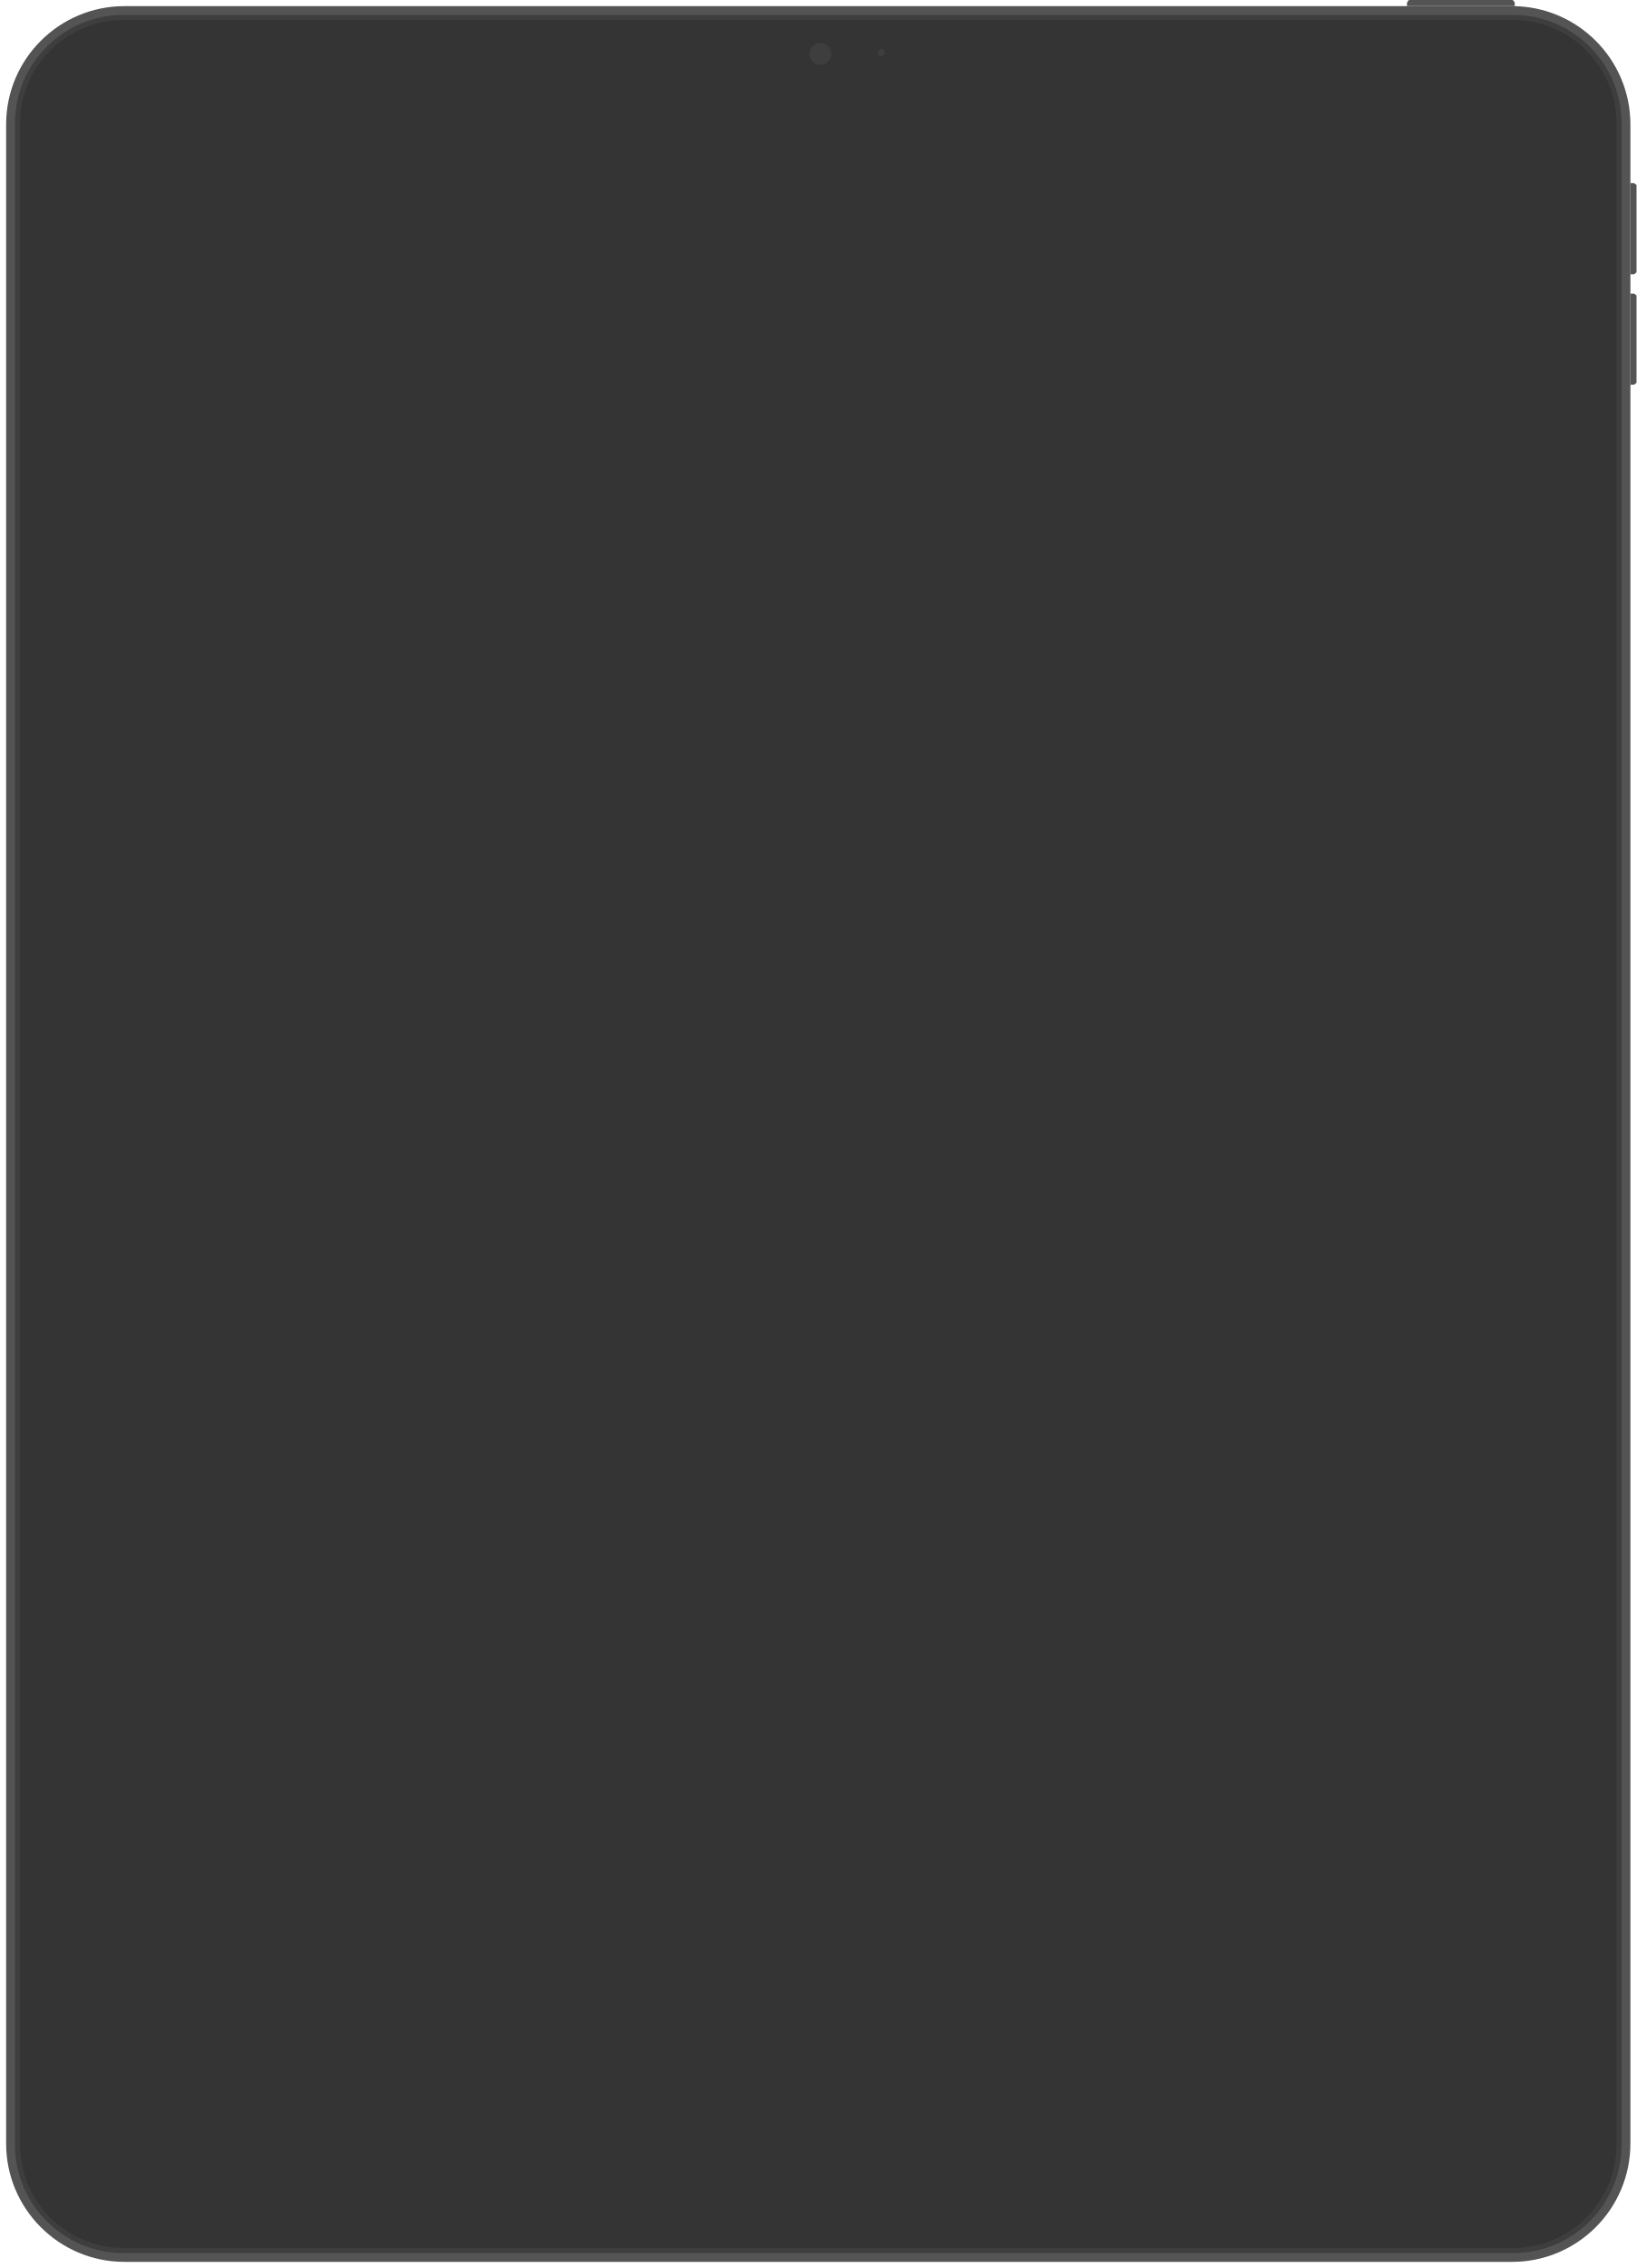
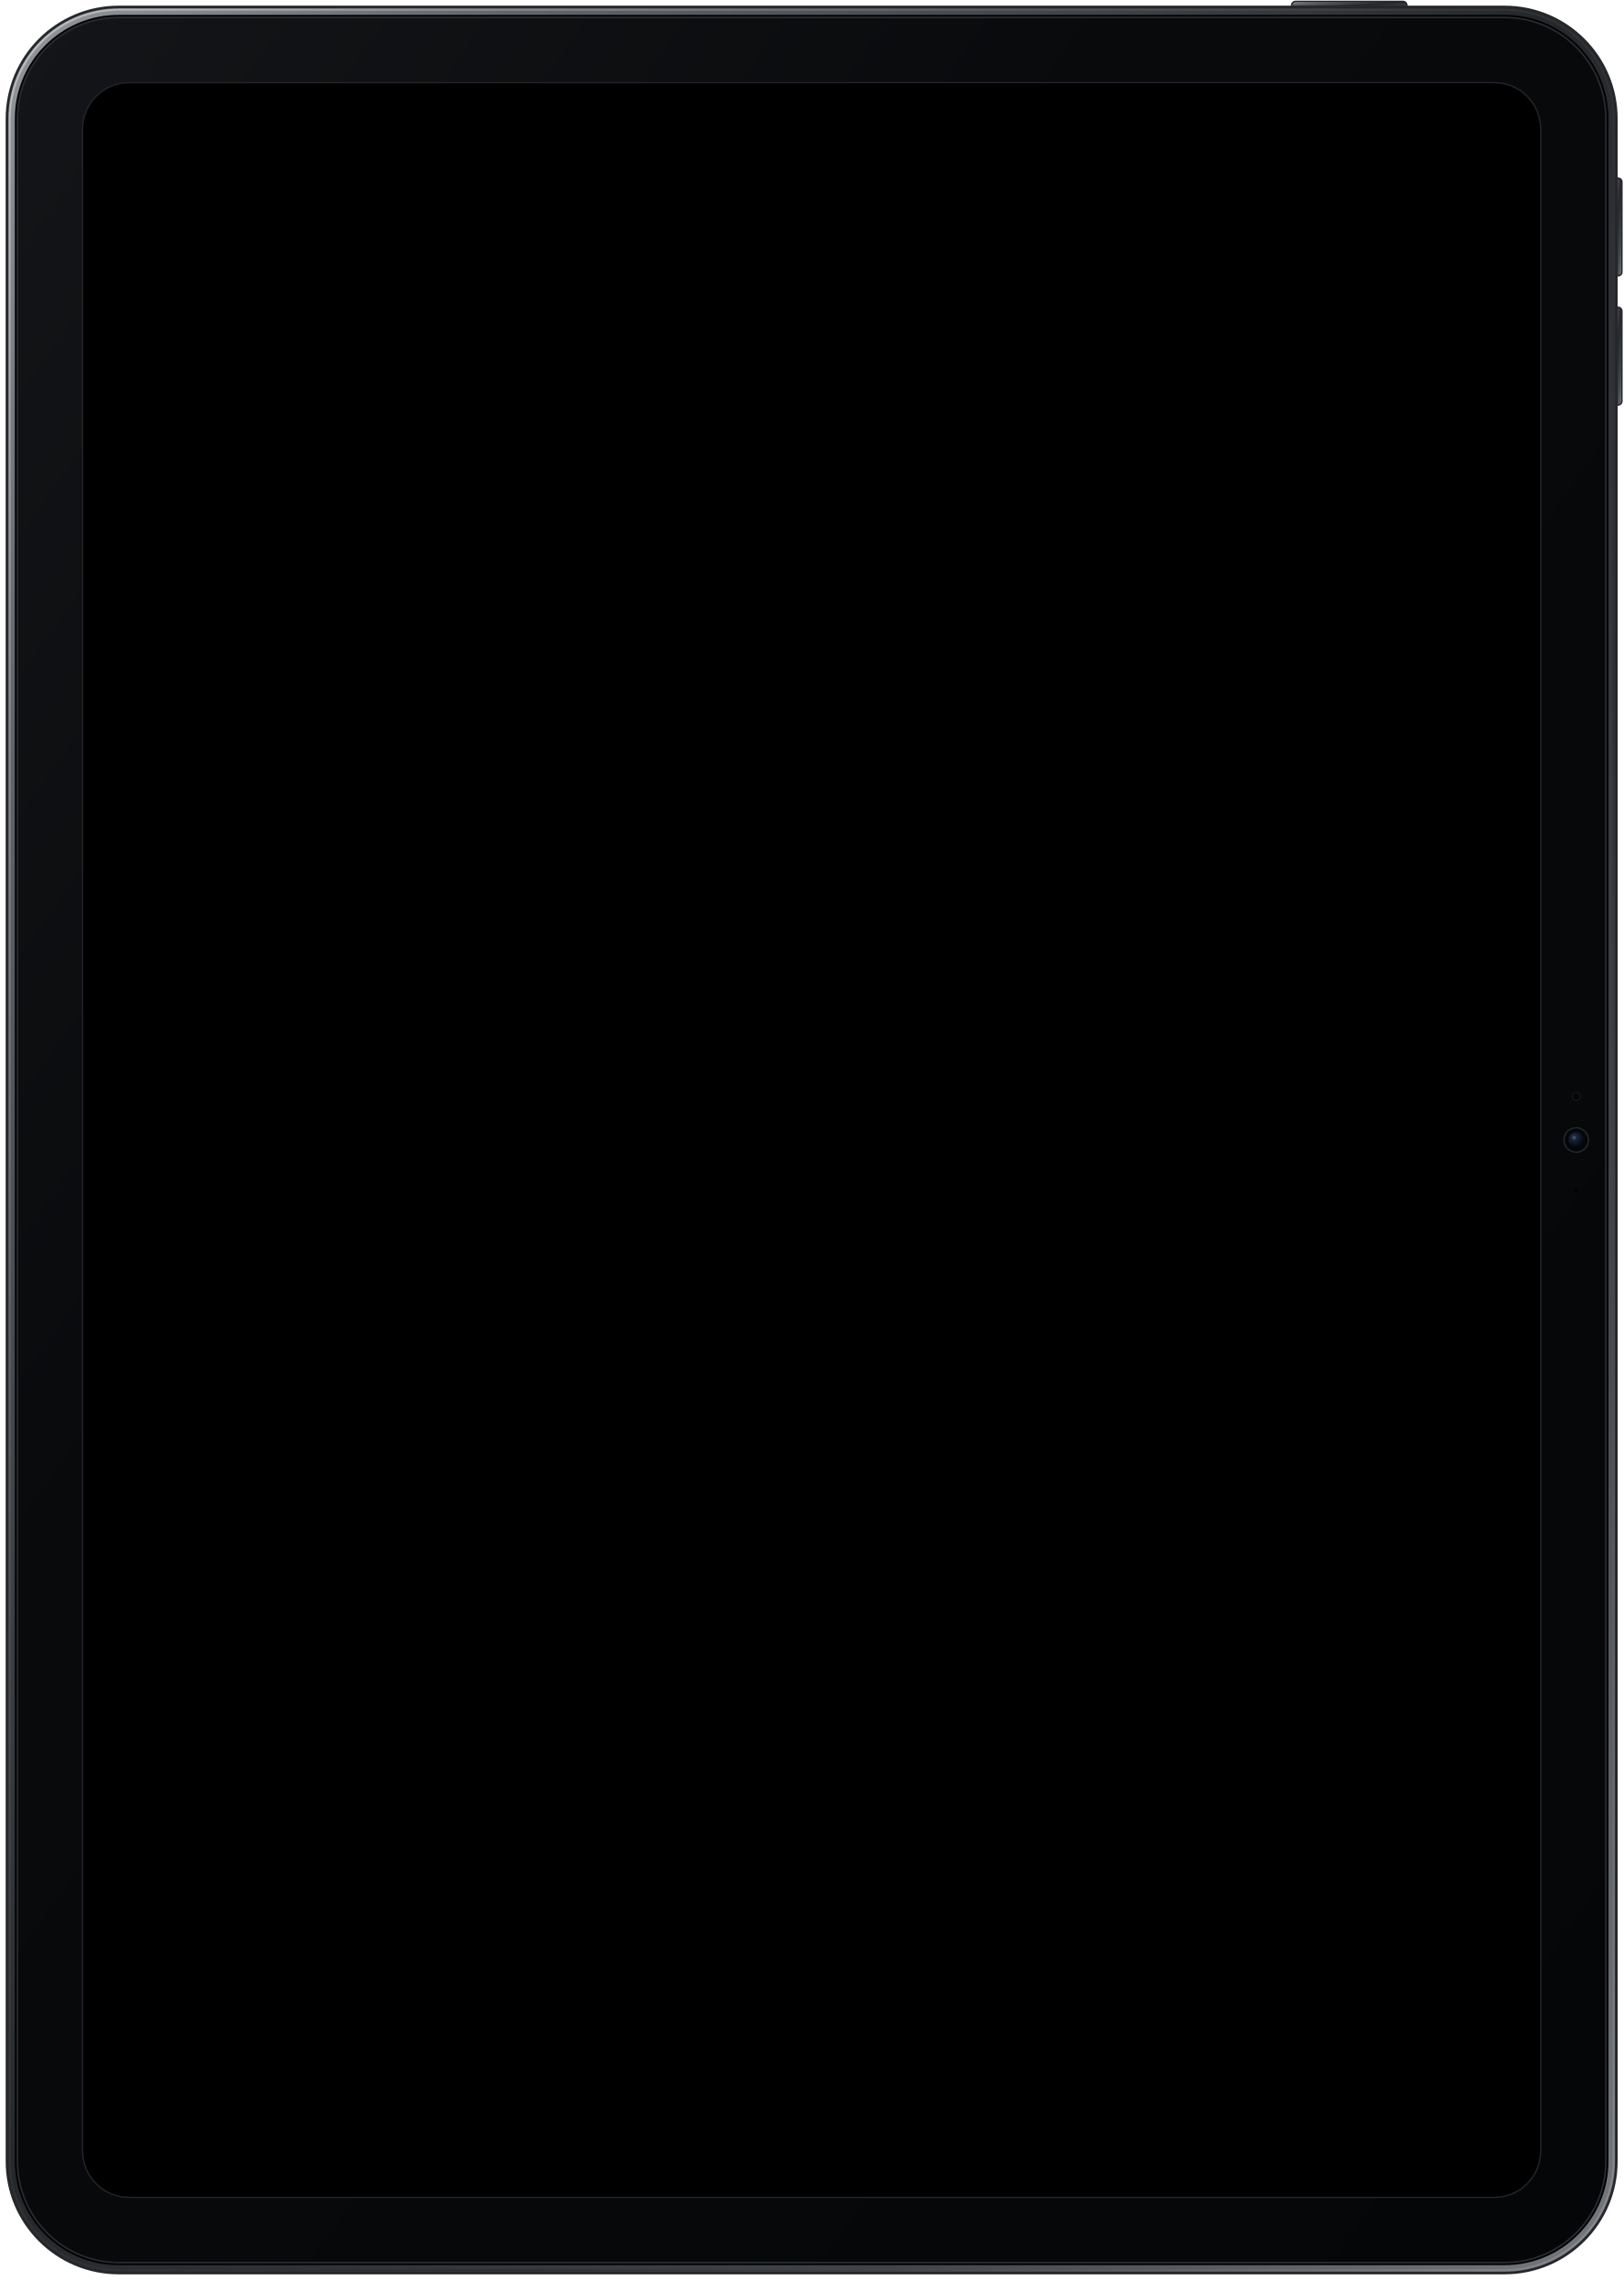
- <svg xmlns="http://www.w3.org/2000/svg" width="1868" height="2588" viewBox="-7 0 1868 2588">
-   <g fill="none" fill-rule="evenodd">
-     <path fill="#545454" d="M1854,142 C1854,67.491 1793.508,7 1719,7 L135,7 C60.492,7 0,67.491 0,142 L0,2446 C0,2520.508 60.492,2581 135,2581 L1719,2581 C1793.508,2581 1854,2520.508 1854,2446 L1854,142 Z" />
-     <path fill="#3E3E3E" d="M1844,141 C1844,72.563 1788.437,17 1720,17 L134,17 C65.563,17 10,72.563 10,141 L10,2447 C10,2515.437 65.563,2571 134,2571 L1720,2571 C1788.437,2571 1844,2515.437 1844,2447 L1844,141 Z" />
-     <path fill="#545454" d="M255 335L255 439 258.677 439C259.484 439 262 437.102 262 436.452L262 337.423C262 336.736 259.36 335 258.739 335L255 335 255 335zM255 209L255 313 258.677 313C259.484 313 262 311.102 262 310.452L262 211.423C262 210.736 259.36 209 258.739 209L255 209 255 209zM0 7L123 7 123 3.323C123 2.516 121.102 0 120.453 0L2.422 0C1.735 0 0 2.639 0 3.261L0 7z" transform="translate(1599)" />
-     <g fill="#343434" transform="translate(16 23)">
-       <path d="M1822,117.983 C1822,52.866 1769.133,0 1704.017,0 L117.983,0 C52.866,0 0,52.866 0,117.983 L0,2424.017 C0,2489.133 52.866,2542 117.983,2542 L1704.017,2542 C1769.133,2542 1822,2489.133 1822,2424.017 L1822,117.983 Z" />
-       <rect width="1668" height="2388" transform="translate(77 77)" />
-       <path d="M1822,117.983 C1822,52.866 1769.133,0 1704.017,0 L117.983,0 C52.866,0 0,52.866 0,117.983 L0,2424.017 C0,2489.133 52.866,2542 117.983,2542 L1704.017,2542 C1769.133,2542 1822,2489.133 1822,2424.017 L1822,117.983 Z M1745,111 C1745,92.235 1729.765,77 1711,77 L111.001,77 C92.236,77 77.001,92.235 77.001,111 L77.001,2430.999 C77.001,2449.765 92.236,2464.999 111.001,2464.999 L1711,2464.999 C1729.765,2464.999 1745,2449.765 1745,2430.999 L1745,111 Z" />
+ <svg xmlns="http://www.w3.org/2000/svg" width="930" height="1306" viewBox="0 0 930 1306">
+   <defs>
+     <linearGradient id="metal" x1="0" y1="0" x2="1" y2="1">
+       <stop stop-color="#96999e" />
+       <stop offset=".16" stop-color="#62656a" />
+       <stop offset=".48" stop-color="#25272b" />
+       <stop offset=".77" stop-color="#414449" />
+       <stop offset="1" stop-color="#777b80" />
+     </linearGradient>
+     <linearGradient id="glass" x1="0" y1="0" x2="1" y2="1">
+       <stop stop-color="#141518" />
+       <stop offset=".35" stop-color="#090a0c" />
+       <stop offset="1" stop-color="#050608" />
+     </linearGradient>
+     <linearGradient id="edge-light" x1="0" y1="0" x2="1" y2="1">
+       <stop stop-color="#eef0f4" stop-opacity=".5" />
+       <stop offset=".35" stop-color="#b9bdc5" stop-opacity=".12" />
+       <stop offset=".65" stop-color="#000" stop-opacity=".2" />
+       <stop offset="1" stop-color="#c4c9d1" stop-opacity=".3" />
+     </linearGradient>
+     <radialGradient id="lens" cx=".38" cy=".32" r=".7">
+       <stop stop-color="#26364b" />
+       <stop offset=".45" stop-color="#111b2b" />
+       <stop offset="1" stop-color="#030408" />
+     </radialGradient>
+   </defs>
+   <g>
+     <g fill="url(#metal)" stroke="#25272a" stroke-width=".8">
+       <rect x="740" y=".8" width="66" height="6" rx="2.2" />
+       <rect x="923.2" y="102" width="6" height="56" rx="2.2" />
+       <rect x="923.2" y="176" width="6" height="56" rx="2.2" />
    </g>
-     <g fill="#3E3E3E" transform="translate(917 49)">
-       <circle cx="12.5" cy="12.5" r="12.5" />
-       <circle cx="82" cy="11" r="4" />
-     </g>
+     <rect x="4" y="4" width="922" height="1298" rx="64" fill="url(#metal)" stroke="#25272a" stroke-width="1.5" />
+     <rect x="5.6" y="5.6" width="918.8" height="1294.8" rx="62.4" fill="none" stroke="url(#edge-light)" stroke-width="1" />
+     <rect x="8.5" y="8.5" width="913" height="1289" rx="59.5" fill="#020304" />
+     <rect x="10" y="10" width="910" height="1286" rx="58" fill="url(#glass)" stroke="#292b30" stroke-width=".9" />
+     <rect x="47.3" y="47.3" width="835.4" height="1211.4" rx="26.7" fill="#000" stroke="#222429" stroke-width=".8" />
+     <rect x="48" y="48" width="834" height="1210" rx="26" fill="#000" />
+     <circle cx="903" cy="653" r="7" fill="#050609" stroke="#24272d" stroke-width=".8" />
+     <circle cx="903" cy="653" r="4.5" fill="url(#lens)" />
+     <circle cx="901.8" cy="651.7" r="1" fill="#74849b" fill-opacity=".35" />
+     <circle cx="903" cy="628" r="2.3" fill="#050609" stroke="#17191e" stroke-width=".6" />
+     <circle cx="903" cy="682" r="1.4" fill="#030407" />
  </g>
</svg>
